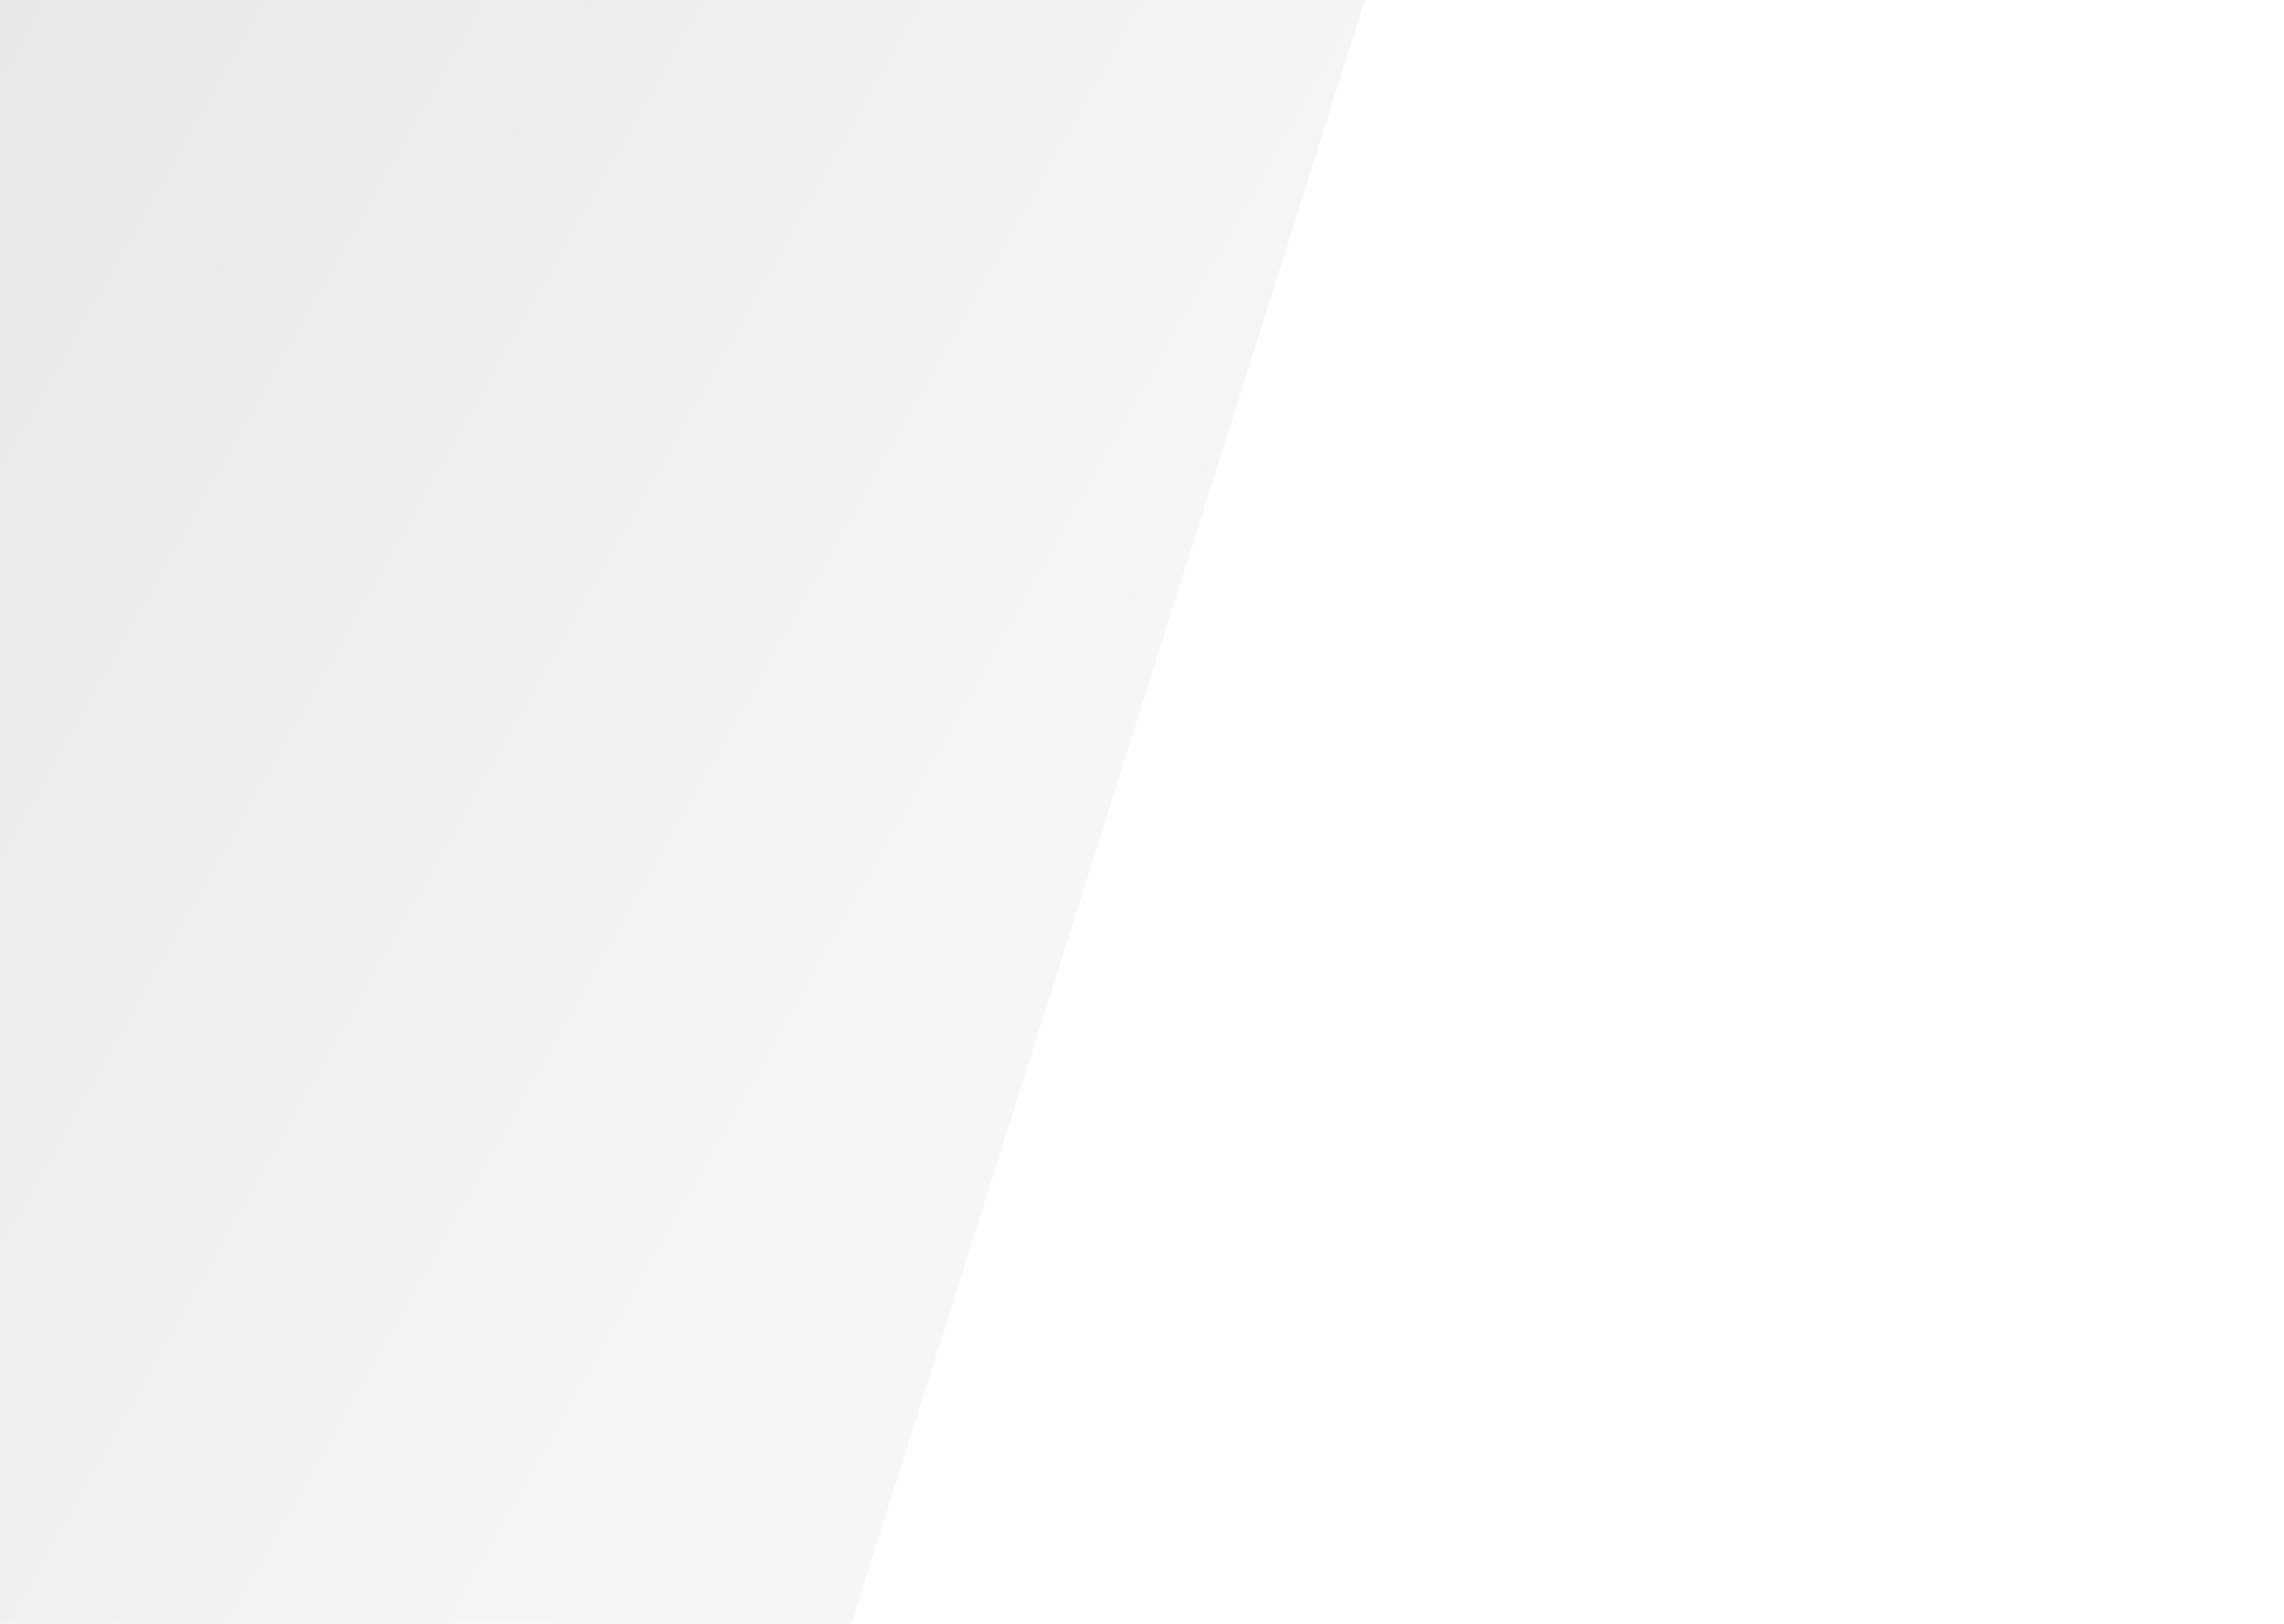
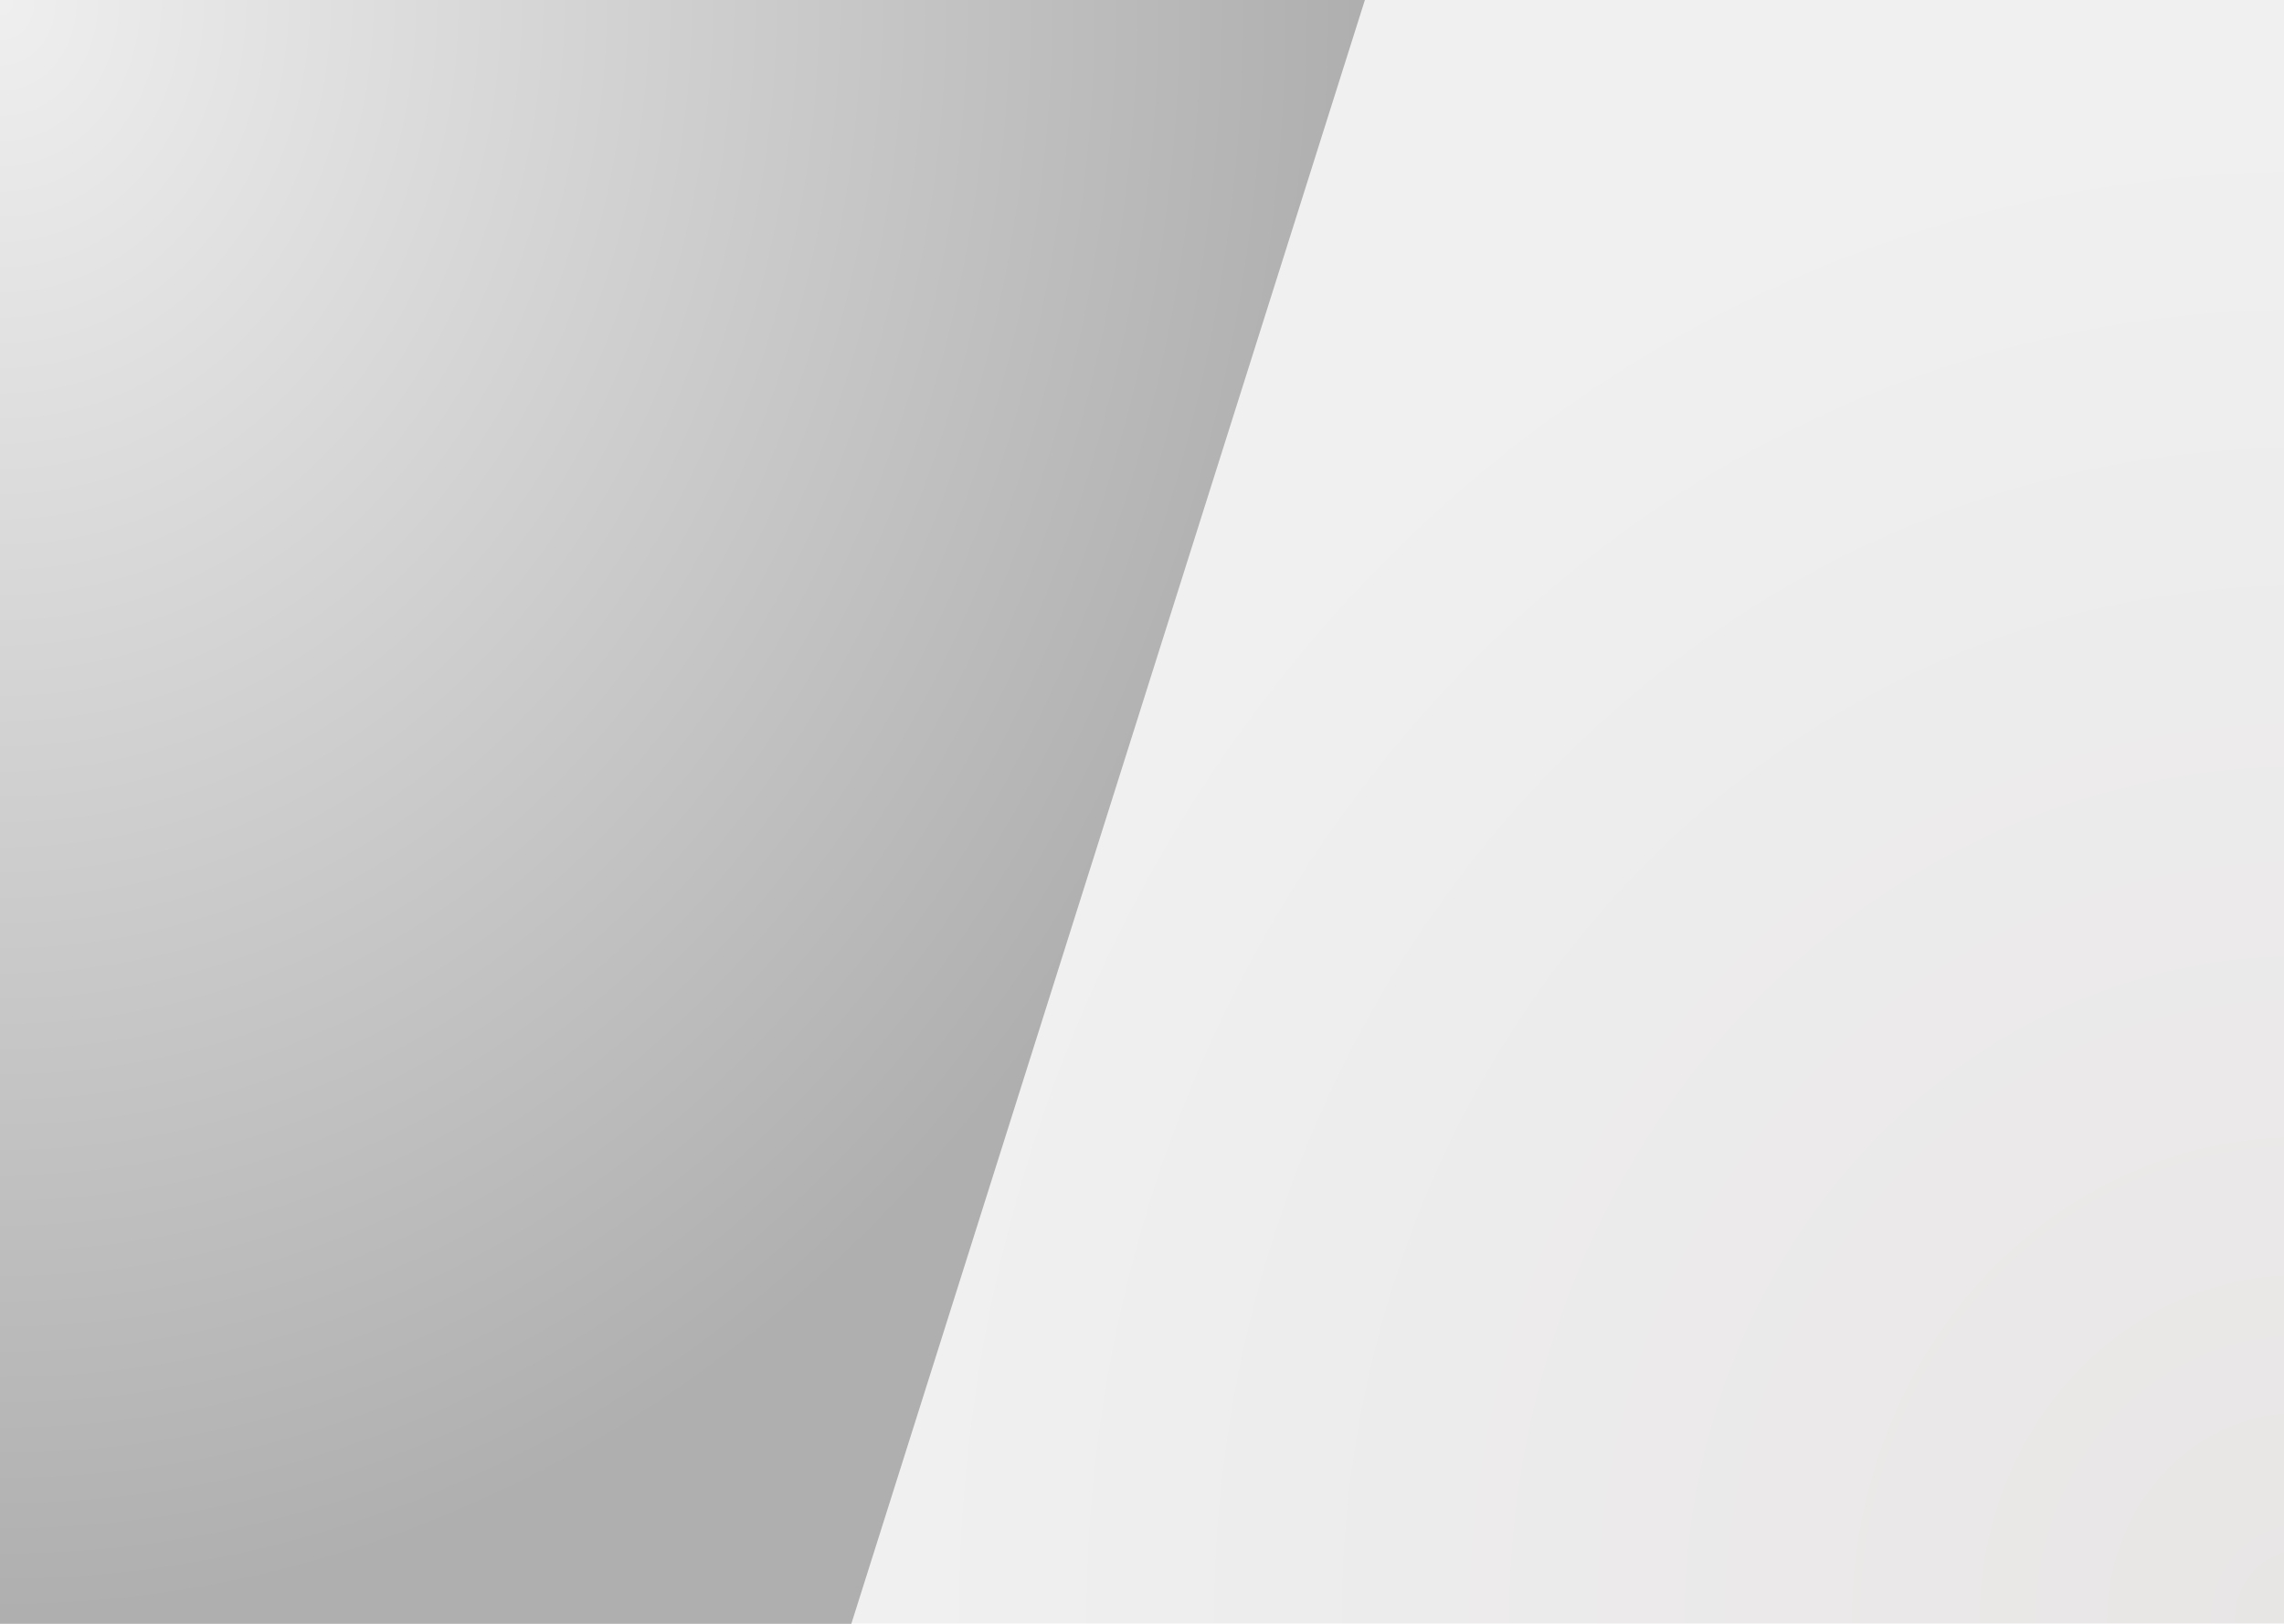
<svg xmlns="http://www.w3.org/2000/svg" width="1440px" height="1024px" viewBox="0 0 1440 1024" version="1.1">
  <defs>
-     <linearGradient x1="76.816%" y1="52.211%" x2="-1.062%" y2="0%" id="linearGradient-1">
-       <stop stop-color="#F6F6F6" offset="0%" />
-       <stop stop-color="#E8E8E8" offset="100%" />
-     </linearGradient>
+     <radialGradient cx="0%" cy="0%" fx="0%" fy="0%" r="93.76%" id="radialGradient-1">
+       <stop stop-color="#E8E5E5" offset="0%" />
+       <stop stop-color="#F0F0F0" offset="100%" />
+     </radialGradient>
+     <radialGradient cx="0%" cy="0%" fx="0%" fy="0%" r="99.777%" id="radialGradient-2">
+       <stop stop-color="#EFEFEF" offset="0%" />
+       <stop stop-color="#AFAFAF" offset="100%" />
+     </radialGradient>
  </defs>
  <g id="Page-1" stroke="none" stroke-width="1" fill="none" fill-rule="evenodd">
-     <g id="Desktop-HD" fill="url(#linearGradient-1)">
-       <path d="M536.739,1024 L860.788,-0.827 L-3.43500801e-07,-0.827 L-3.43500801e-07,1024 L536.739,1024 Z" id="Path-1" />
+     <g id="Desktop-HD">
+       <path d="M1094.858,1023.828 L1452.788,-1 L502,-1 L502,1023.828 L1094.858,1023.828 Z" id="Path-1-Copy" fill="url(#radialGradient-1)" transform="translate(977.3938, 511.4138) scale(-1, -1) translate(-977.3938, -511.4138) " />
+       <path d="M536.739,1024 L860.788,-0.827 L-3.43500801e-07,-0.827 L-3.43500801e-07,1024 L536.739,1024 Z" id="Path-1" fill="url(#radialGradient-2)" />
    </g>
  </g>
</svg>
